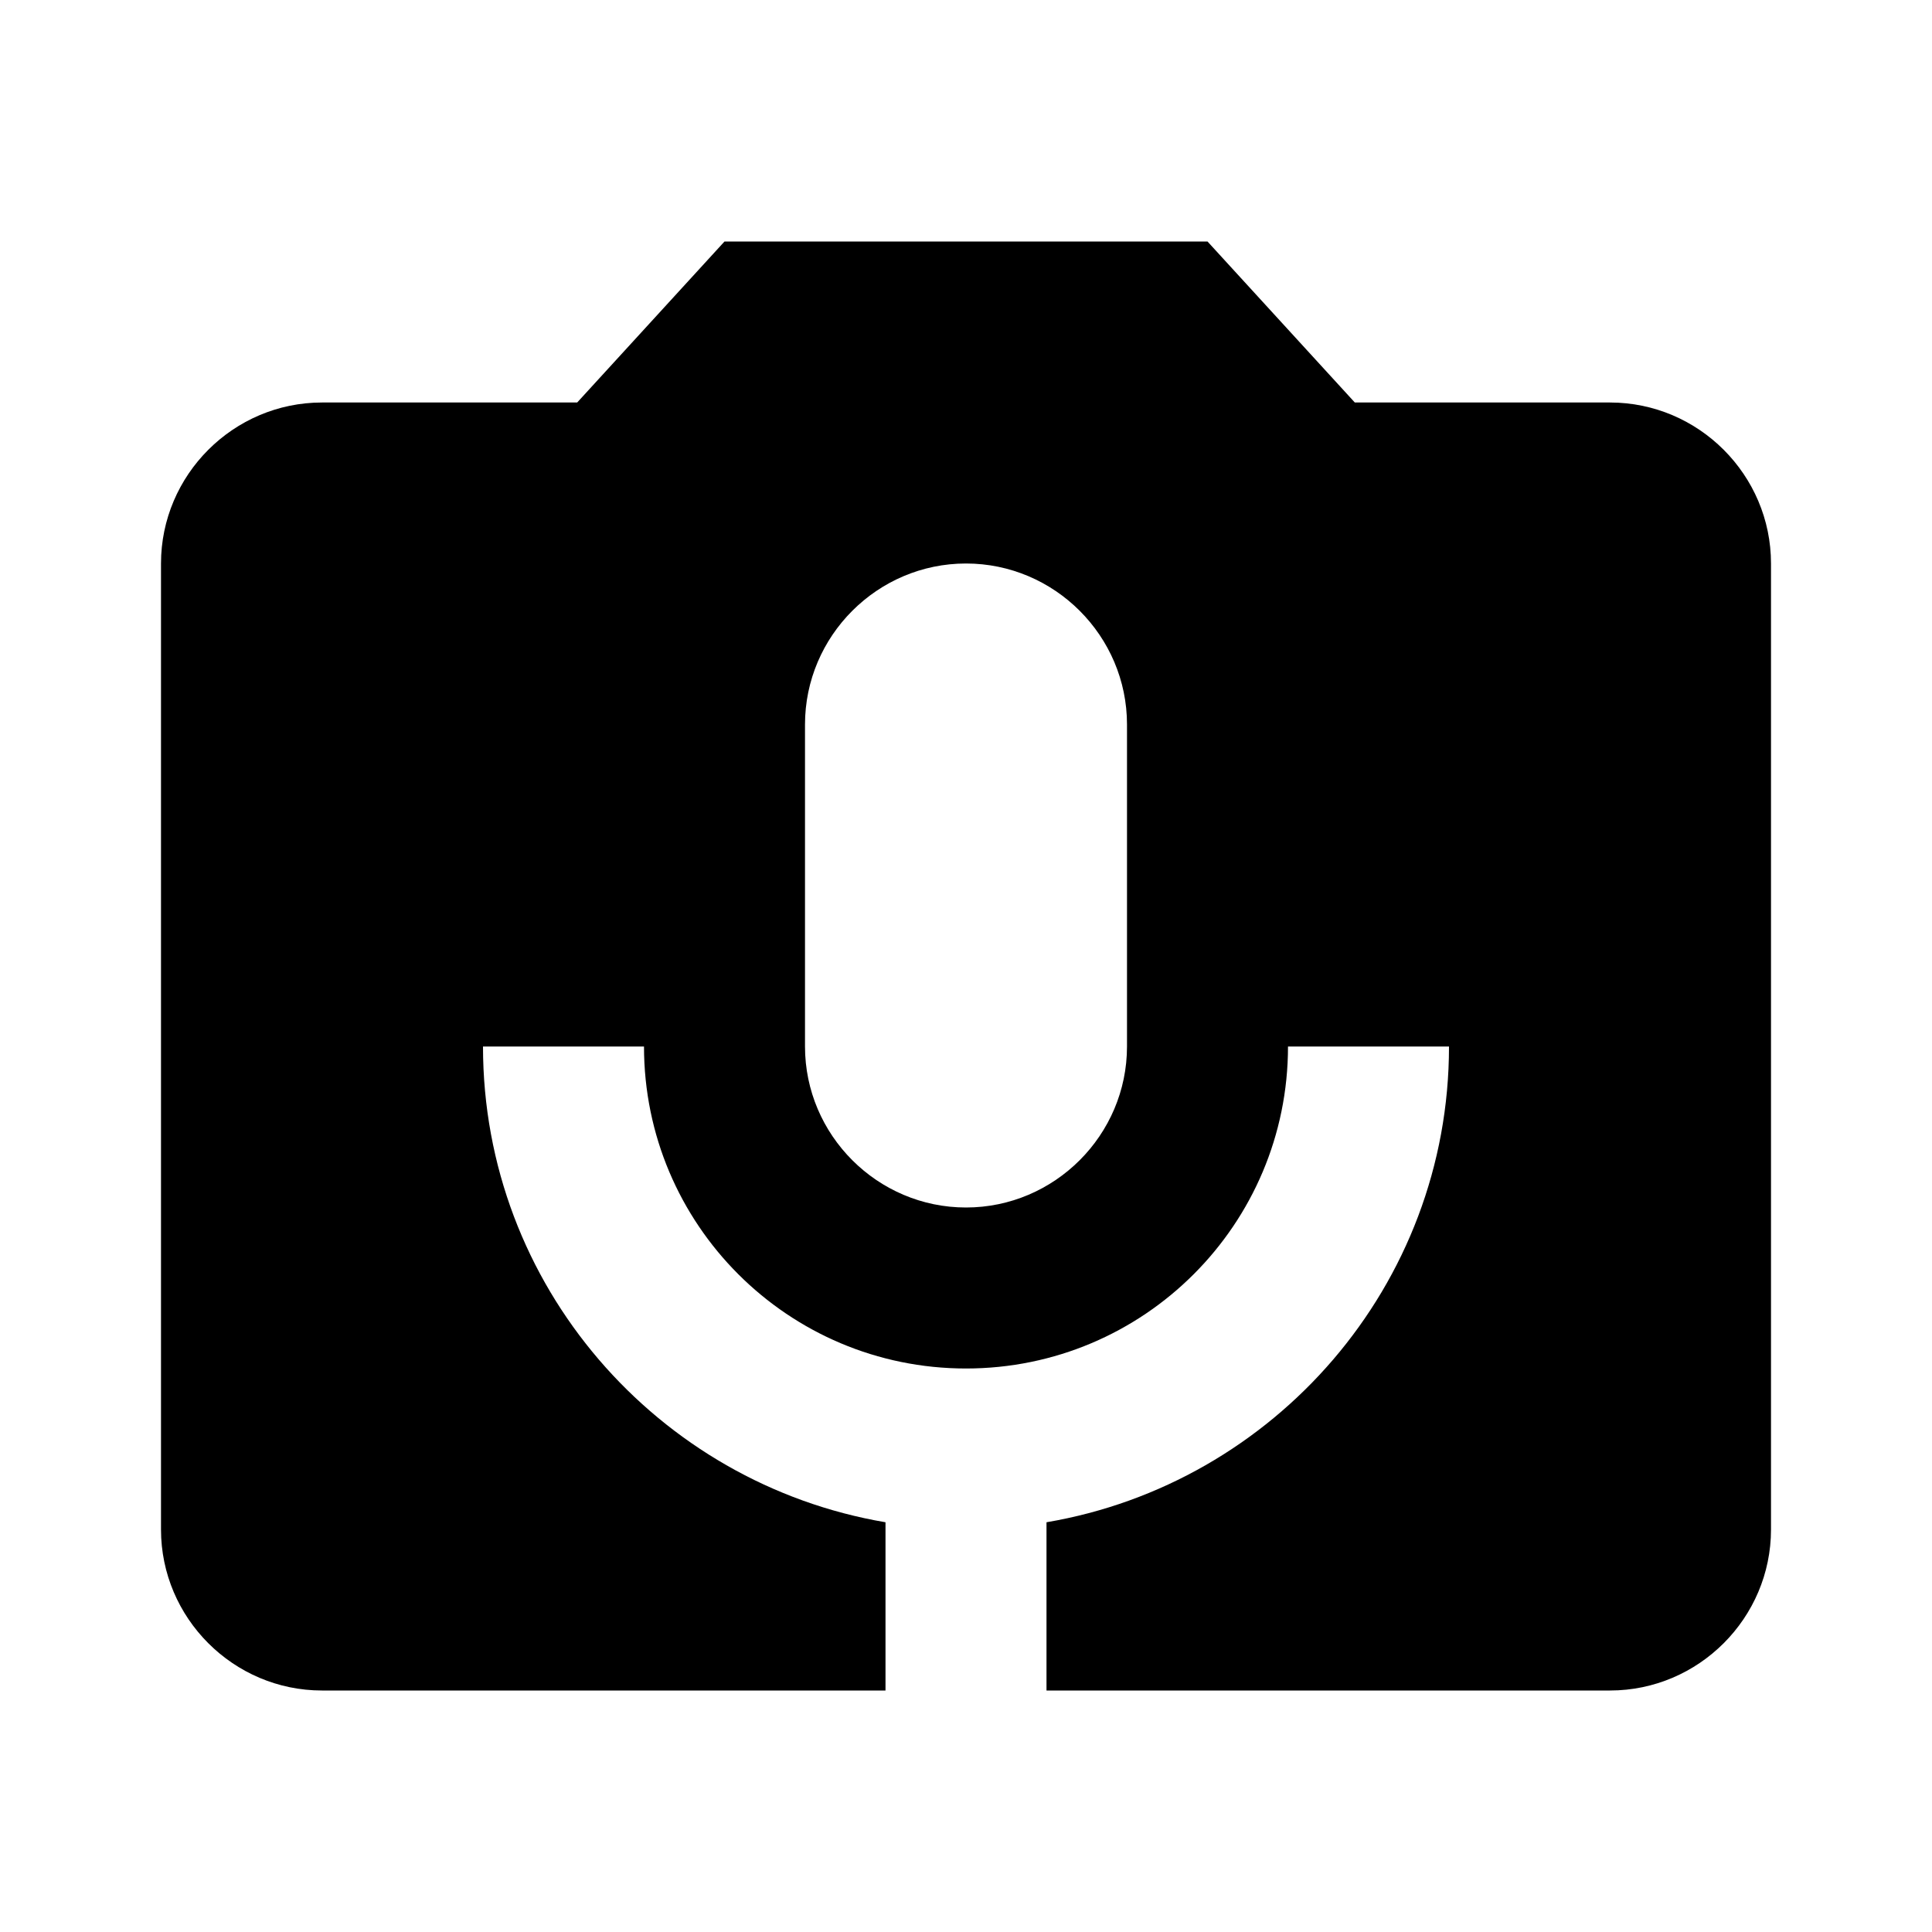
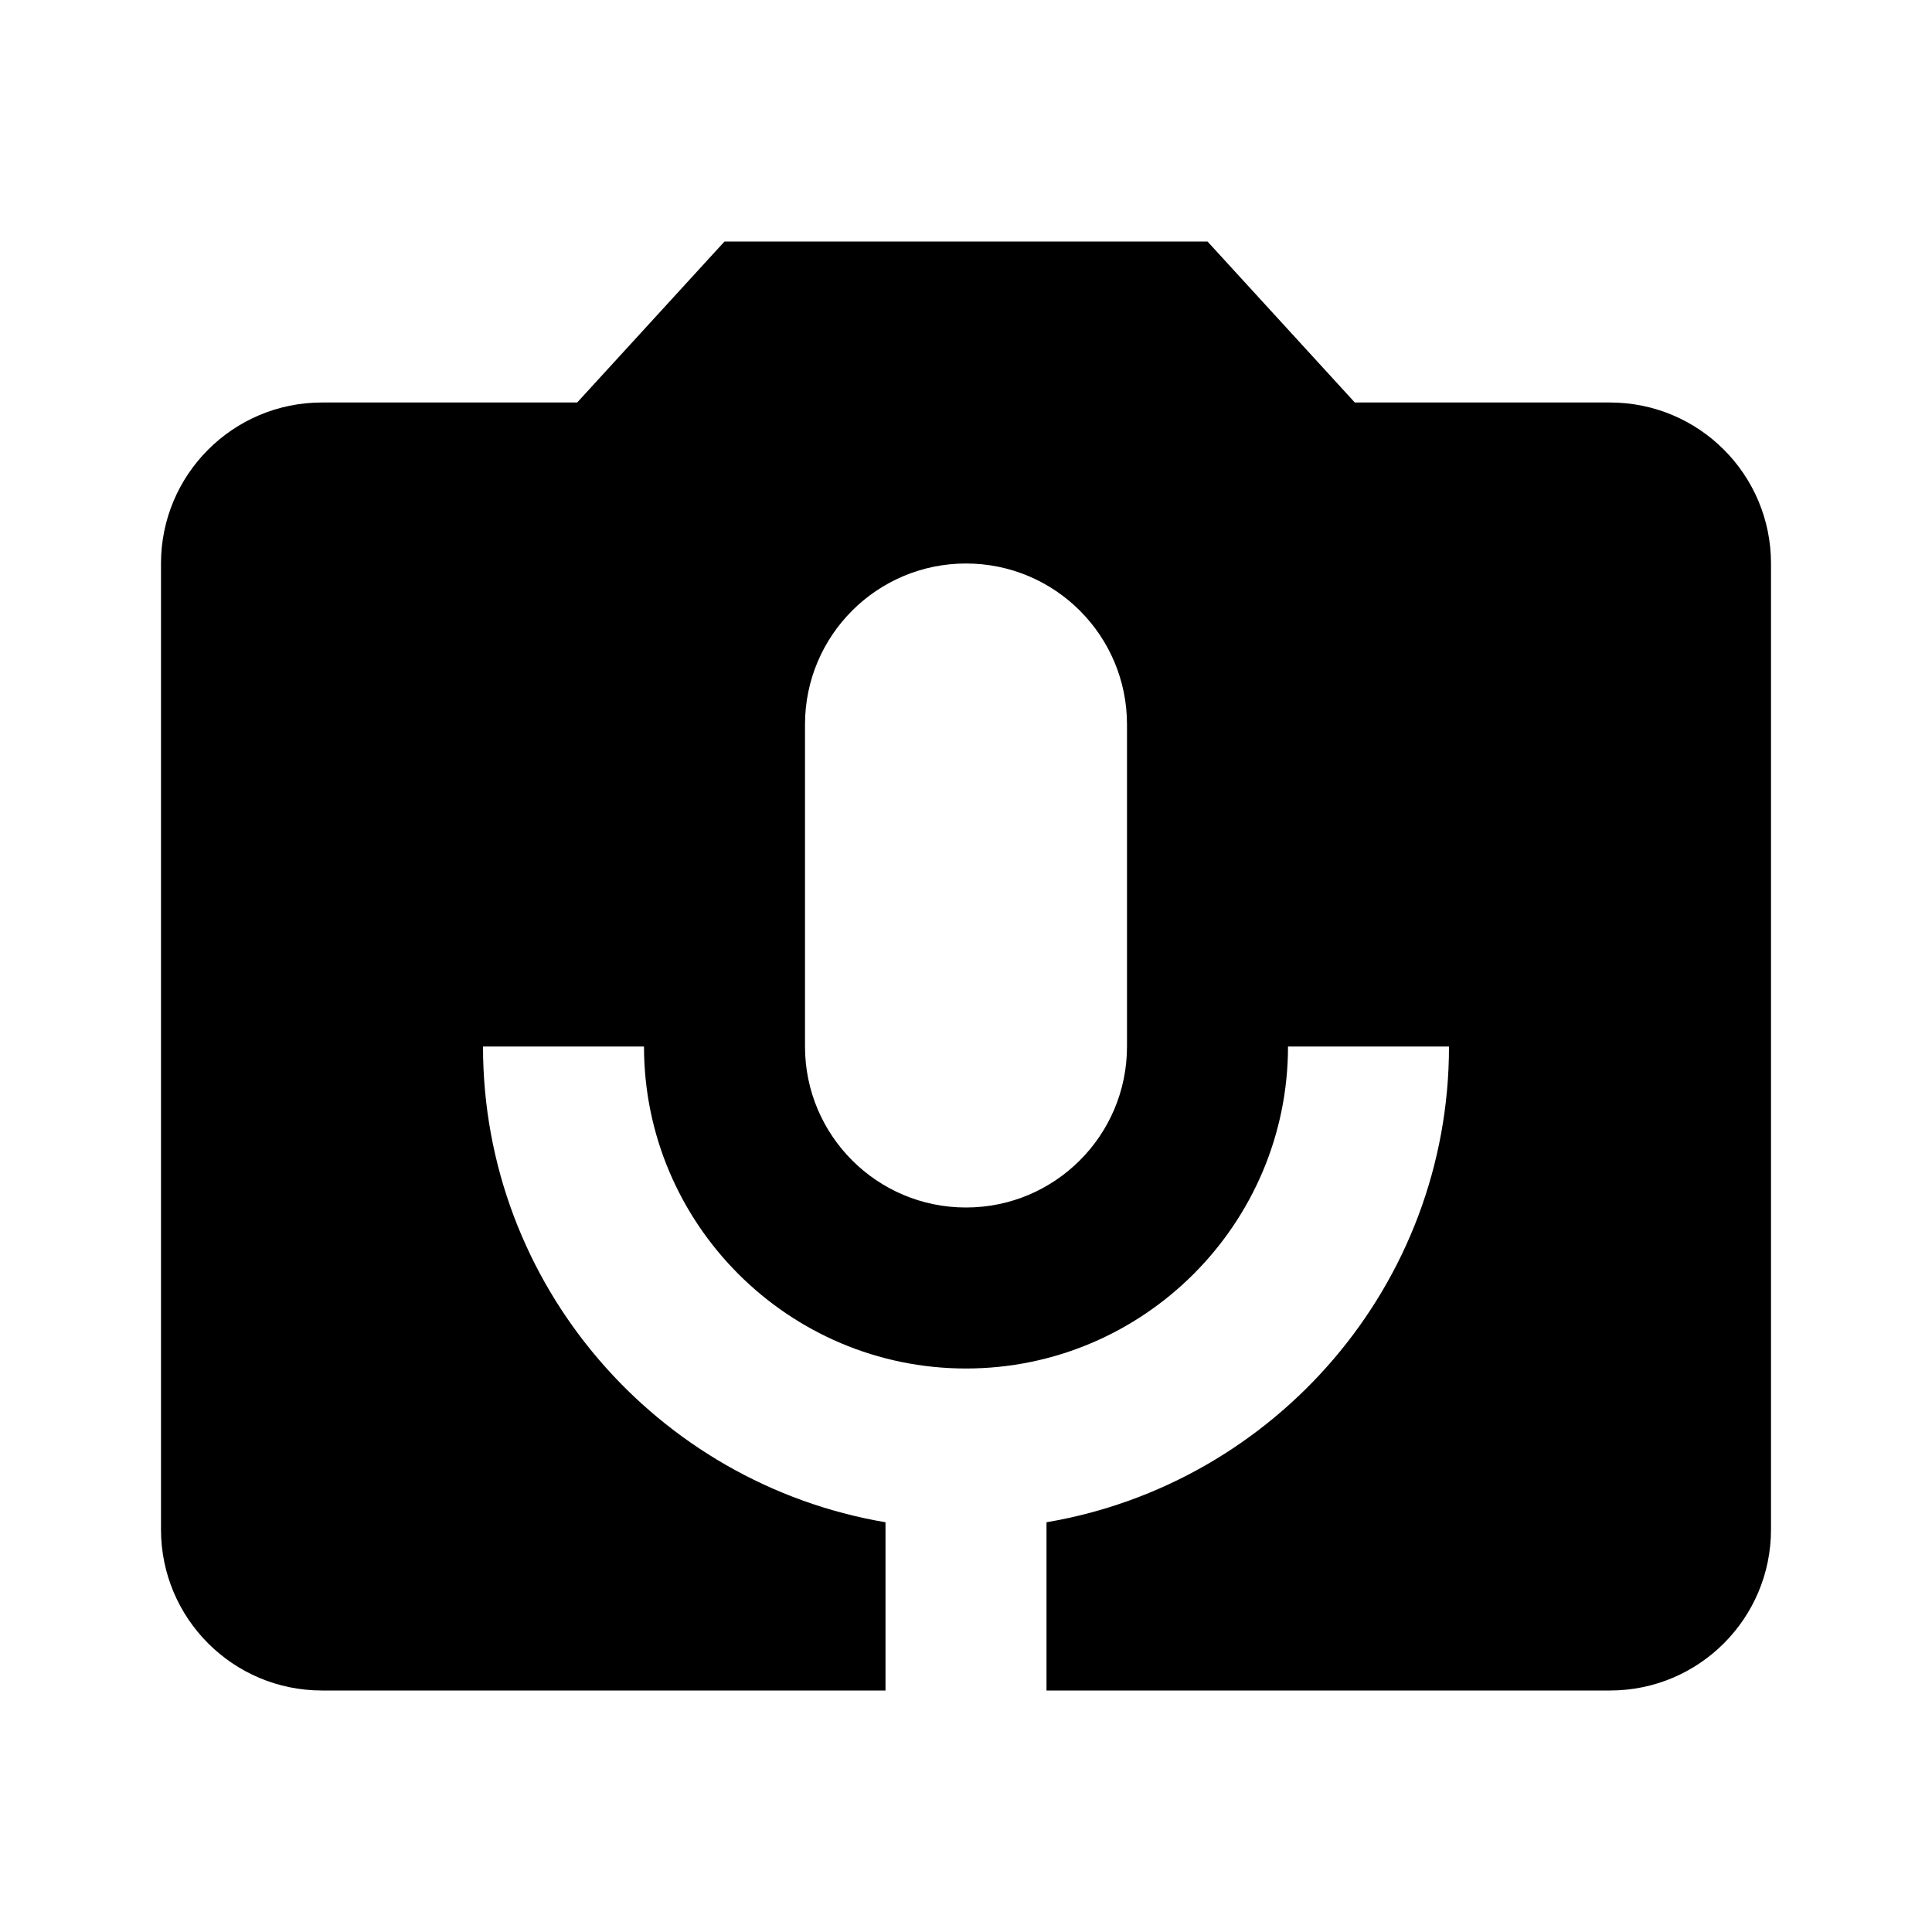
- <svg xmlns="http://www.w3.org/2000/svg" width="24" height="24" viewBox="0 0 24 24">
-   <path d="M20 5h-3.17L15 3H9L7.17 5H4c-1.1 0-2 .9-2 2v12c0 1.1.9 2 2 2h7v-2.09c-2.83-.48-5-2.94-5-5.91h2c0 2.21 1.79 4 4 4s4-1.79 4-4h2c0 2.97-2.17 5.43-5 5.91V21h7c1.1 0 2-.9 2-2V7c0-1.1-.9-2-2-2zm-6 8c0 1.1-.9 2-2 2s-2-.9-2-2V9c0-1.1.9-2 2-2s2 .9 2 2v4z" />
+ <svg xmlns="http://www.w3.org/2000/svg" width="48" height="48" viewBox="0 0 48 48">
+   <path d="M40 10h-6.34L30 6H18l-3.66 4H8c-2.21 0-4 1.79-4 4v24c0 2.21 1.79 4 4 4h14v-4.18c-5.67-.96-10-5.89-10-11.82h4c0 4.41 3.59 8 8 8s8-3.59 8-8h4c0 5.93-4.33 10.86-10 11.82V42h14c2.21 0 4-1.79 4-4V14c0-2.21-1.79-4-4-4zM28 26c0 2.21-1.79 4-4 4s-4-1.79-4-4v-8c0-2.21 1.79-4 4-4s4 1.79 4 4v8z" />
</svg>
